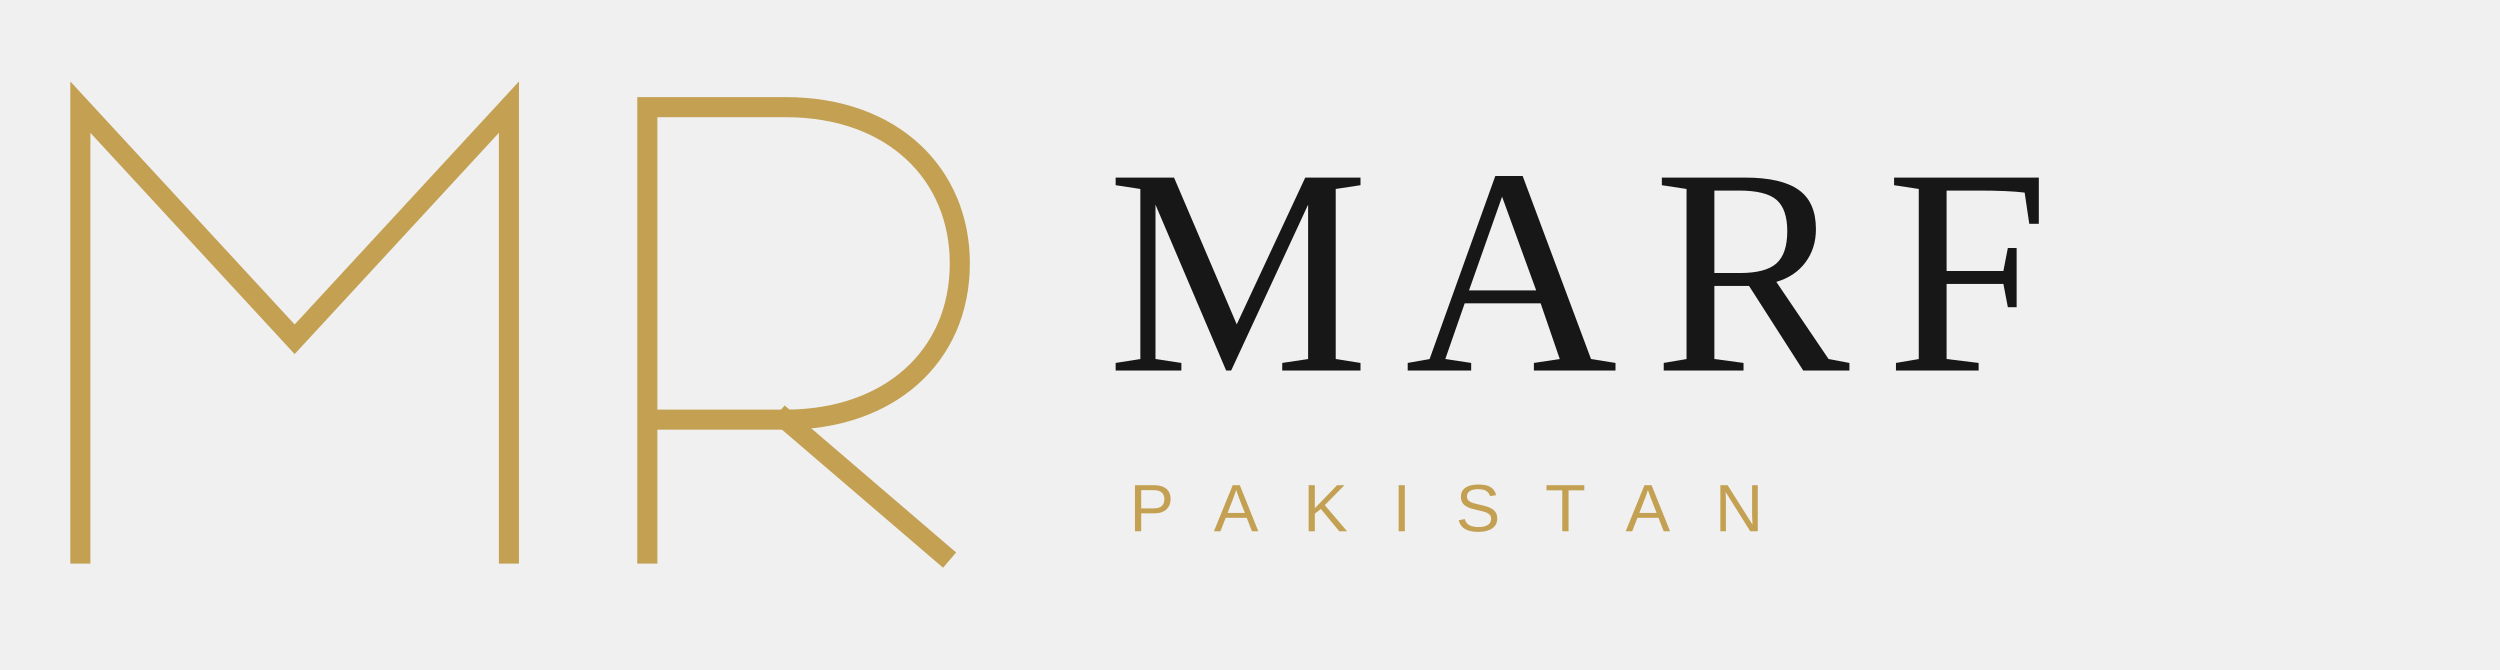
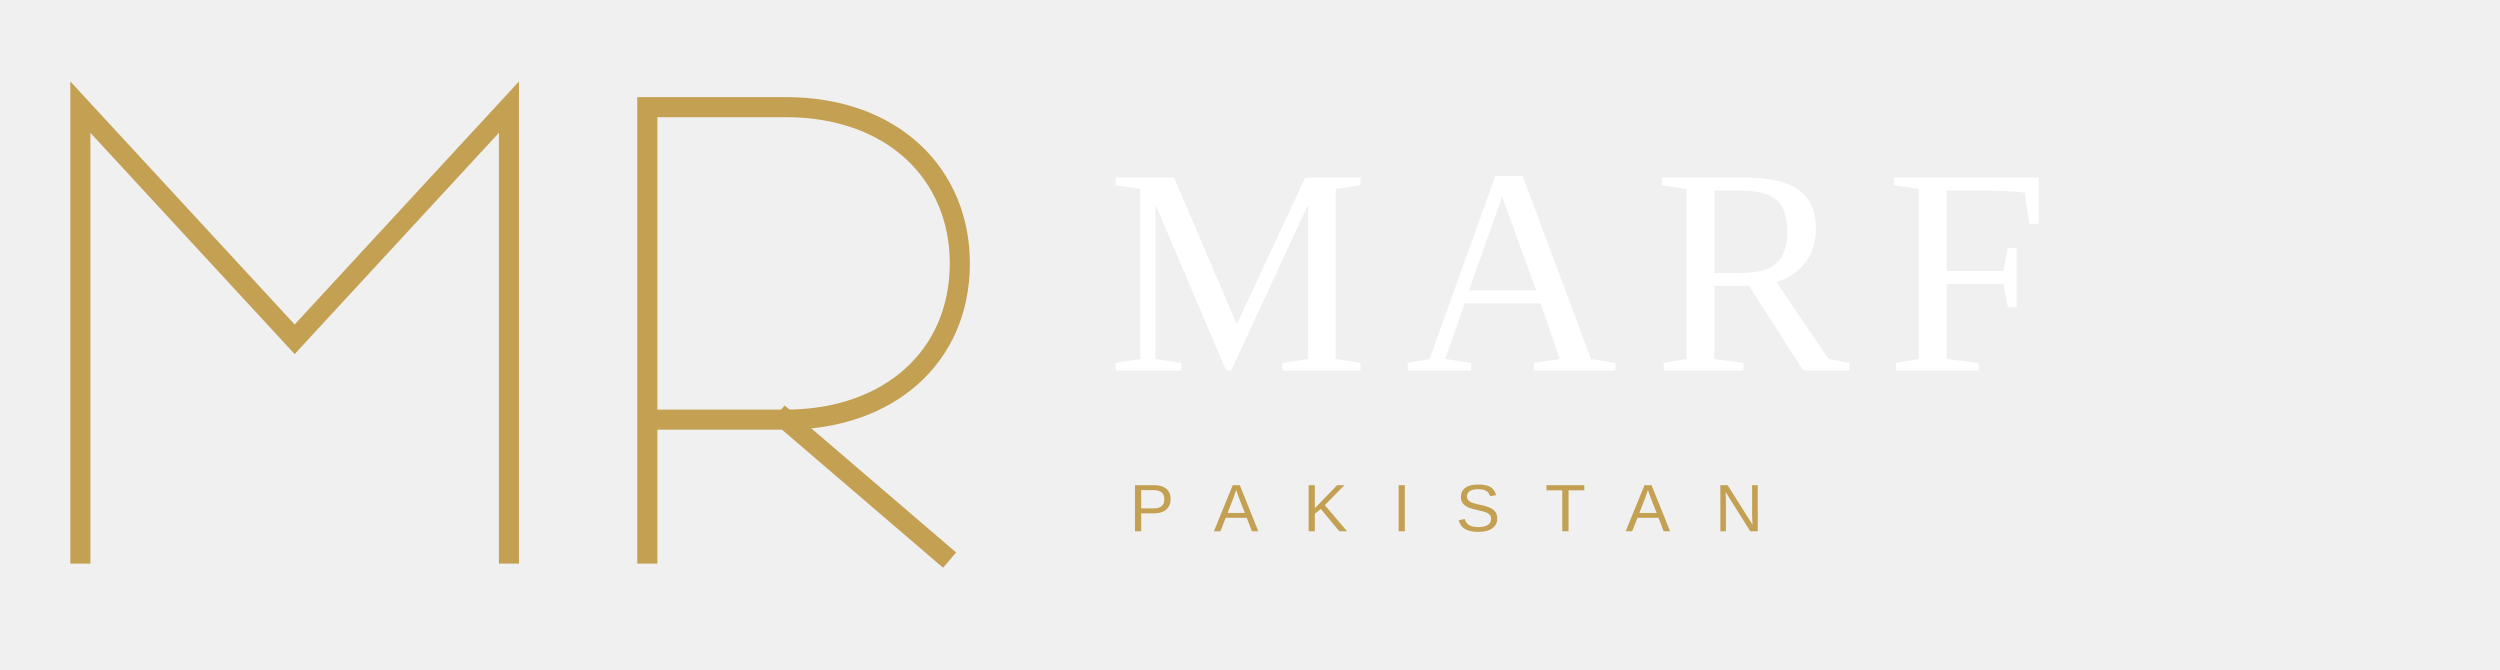
<svg xmlns="http://www.w3.org/2000/svg" viewBox="0 0 560 150" role="img" aria-labelledby="title desc">
  <rect width="560" height="150" fill="none" />
  <g fill="none" stroke="#C3A052" stroke-width="4.5" stroke-linecap="square" stroke-linejoin="miter">
    <path d="M18 124V24L66 76L114 24V124" />
    <path d="M145 124V24H176C200 24 215 39 215 59C215 80 199 94 176 94H145" />
    <path d="M176 94L211 124" />
  </g>
-   <text x="248" y="83" fill="#171717" font-family="Didot, Bodoni 72, Georgia, serif" font-size="66" letter-spacing="8">MARF</text>
+   <text x="248" y="83" fill="#FFFFFF" font-family="Didot, Bodoni 72, Georgia, serif" font-size="66" letter-spacing="8">MARF</text>
  <text x="253" y="119" fill="#C3A052" font-family="Arial, Helvetica, sans-serif" font-size="15" letter-spacing="10">PAKISTAN</text>
</svg>
